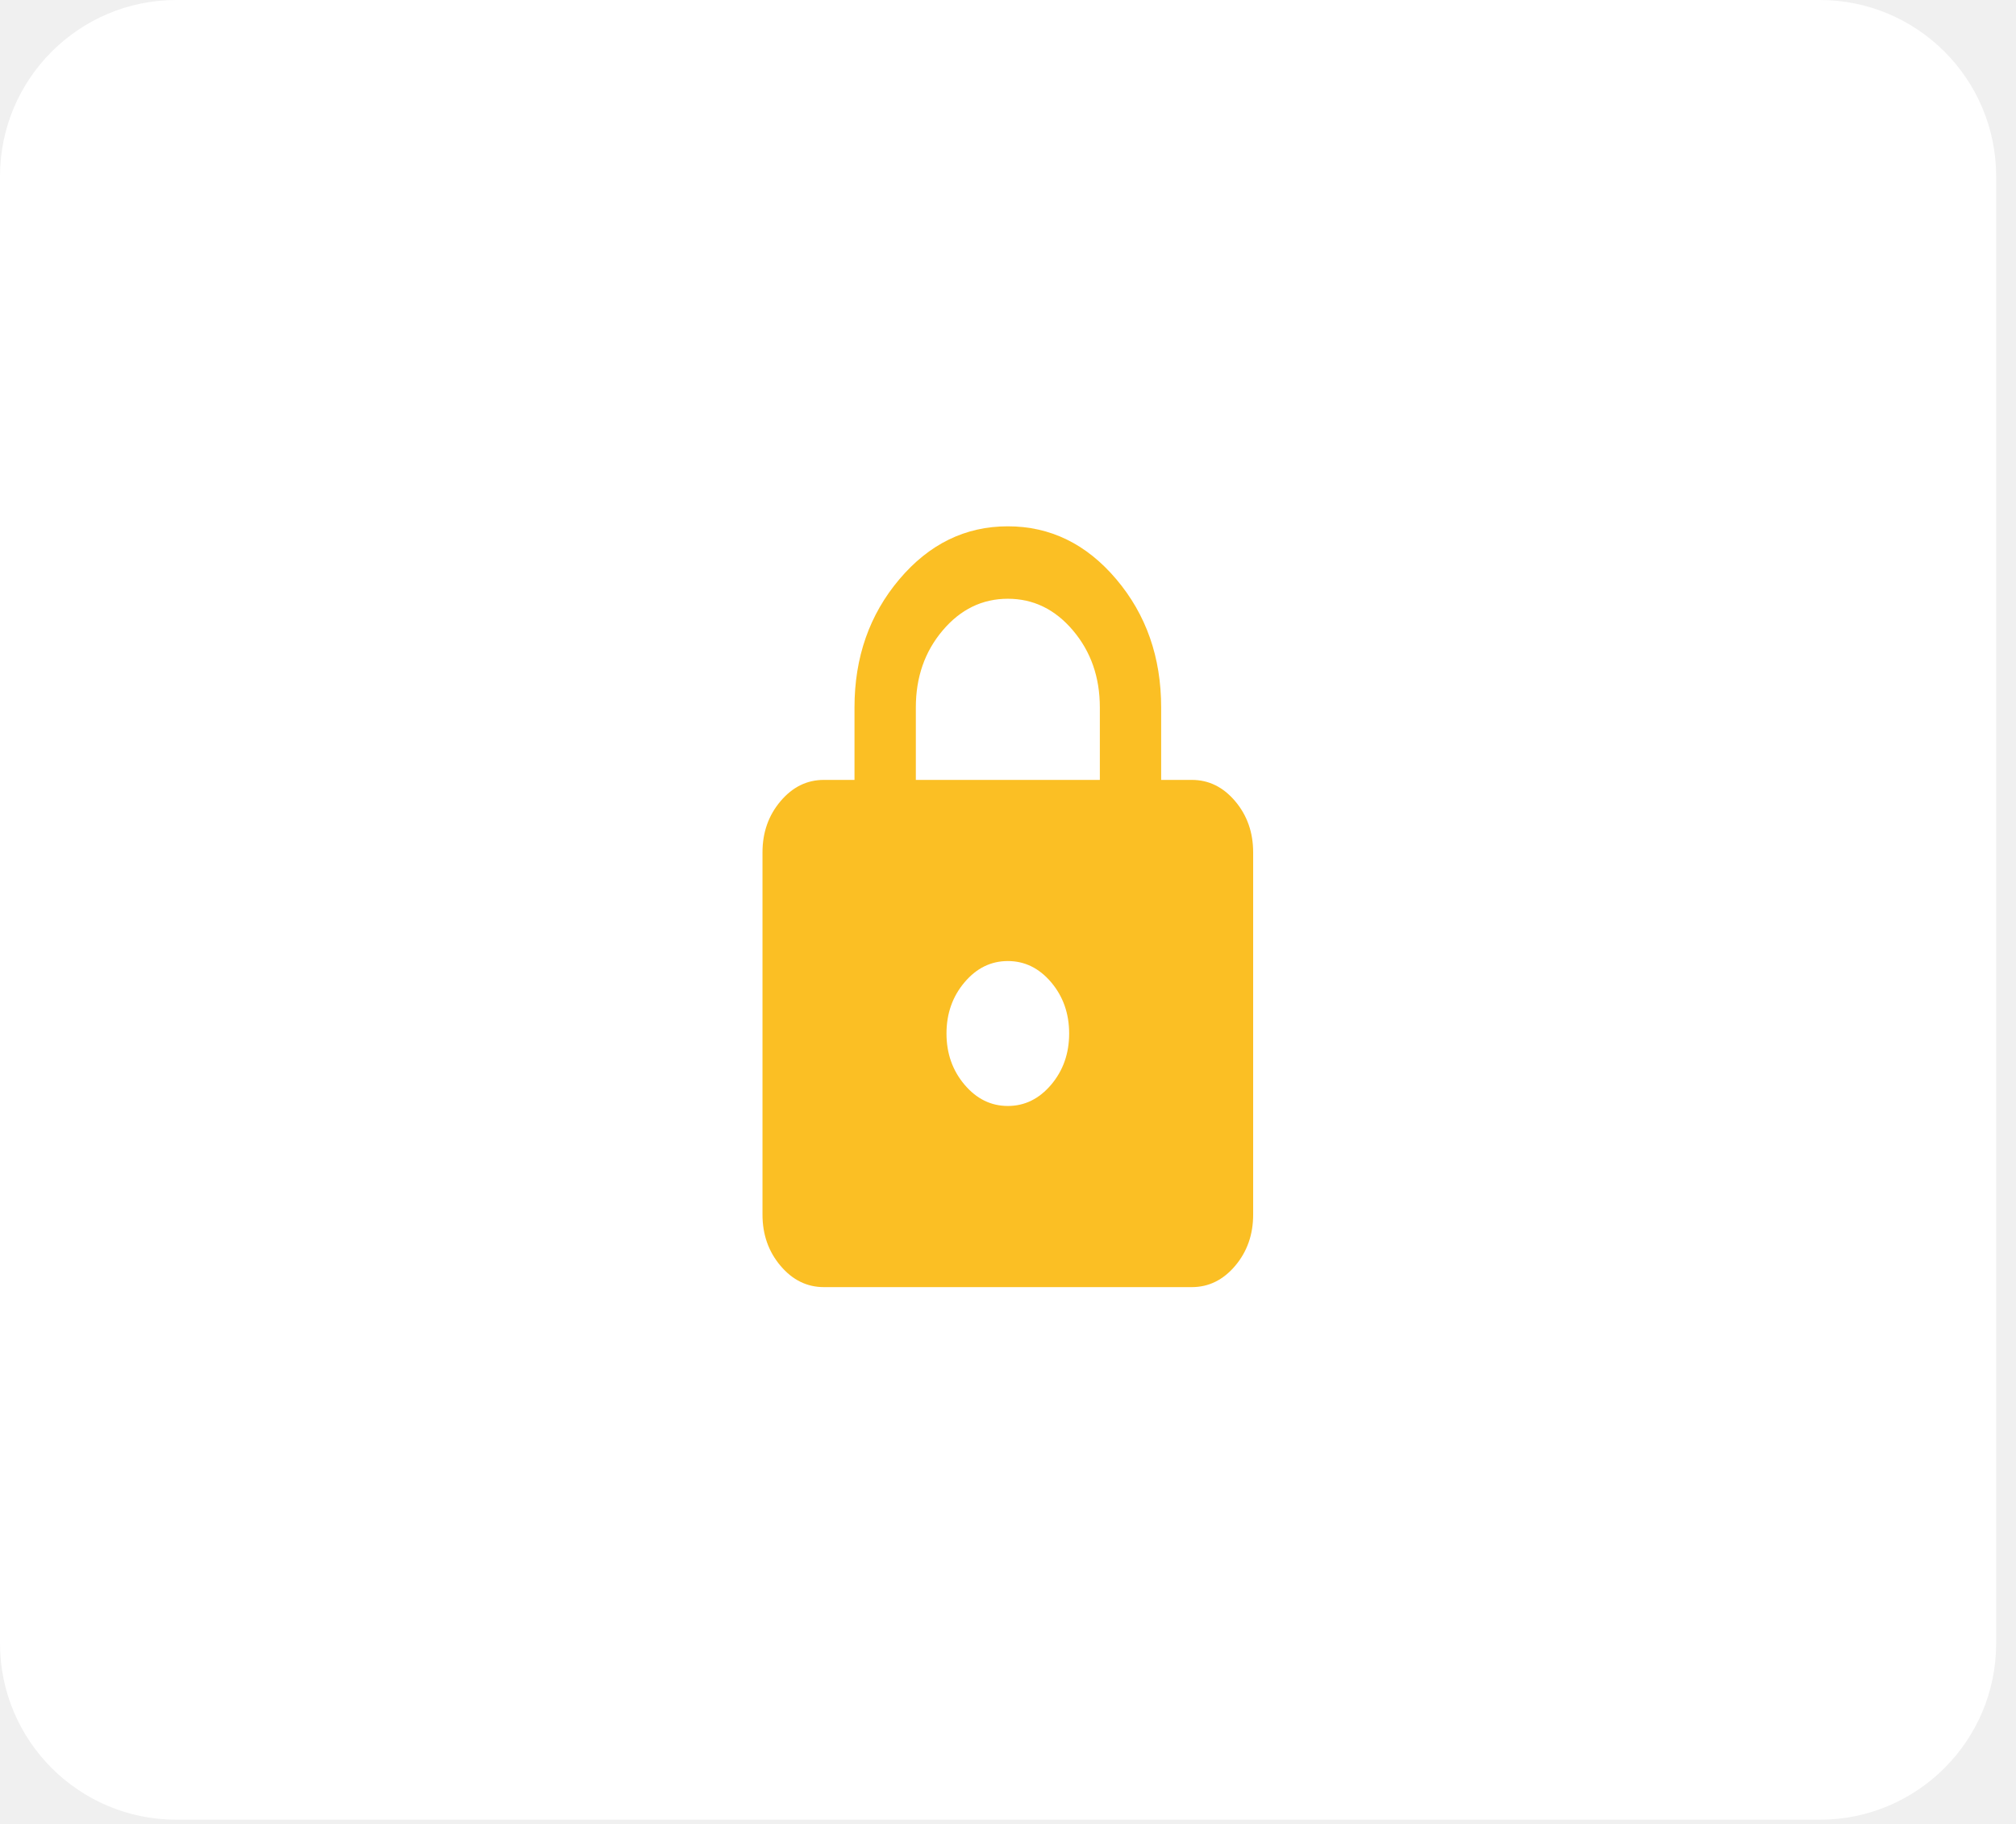
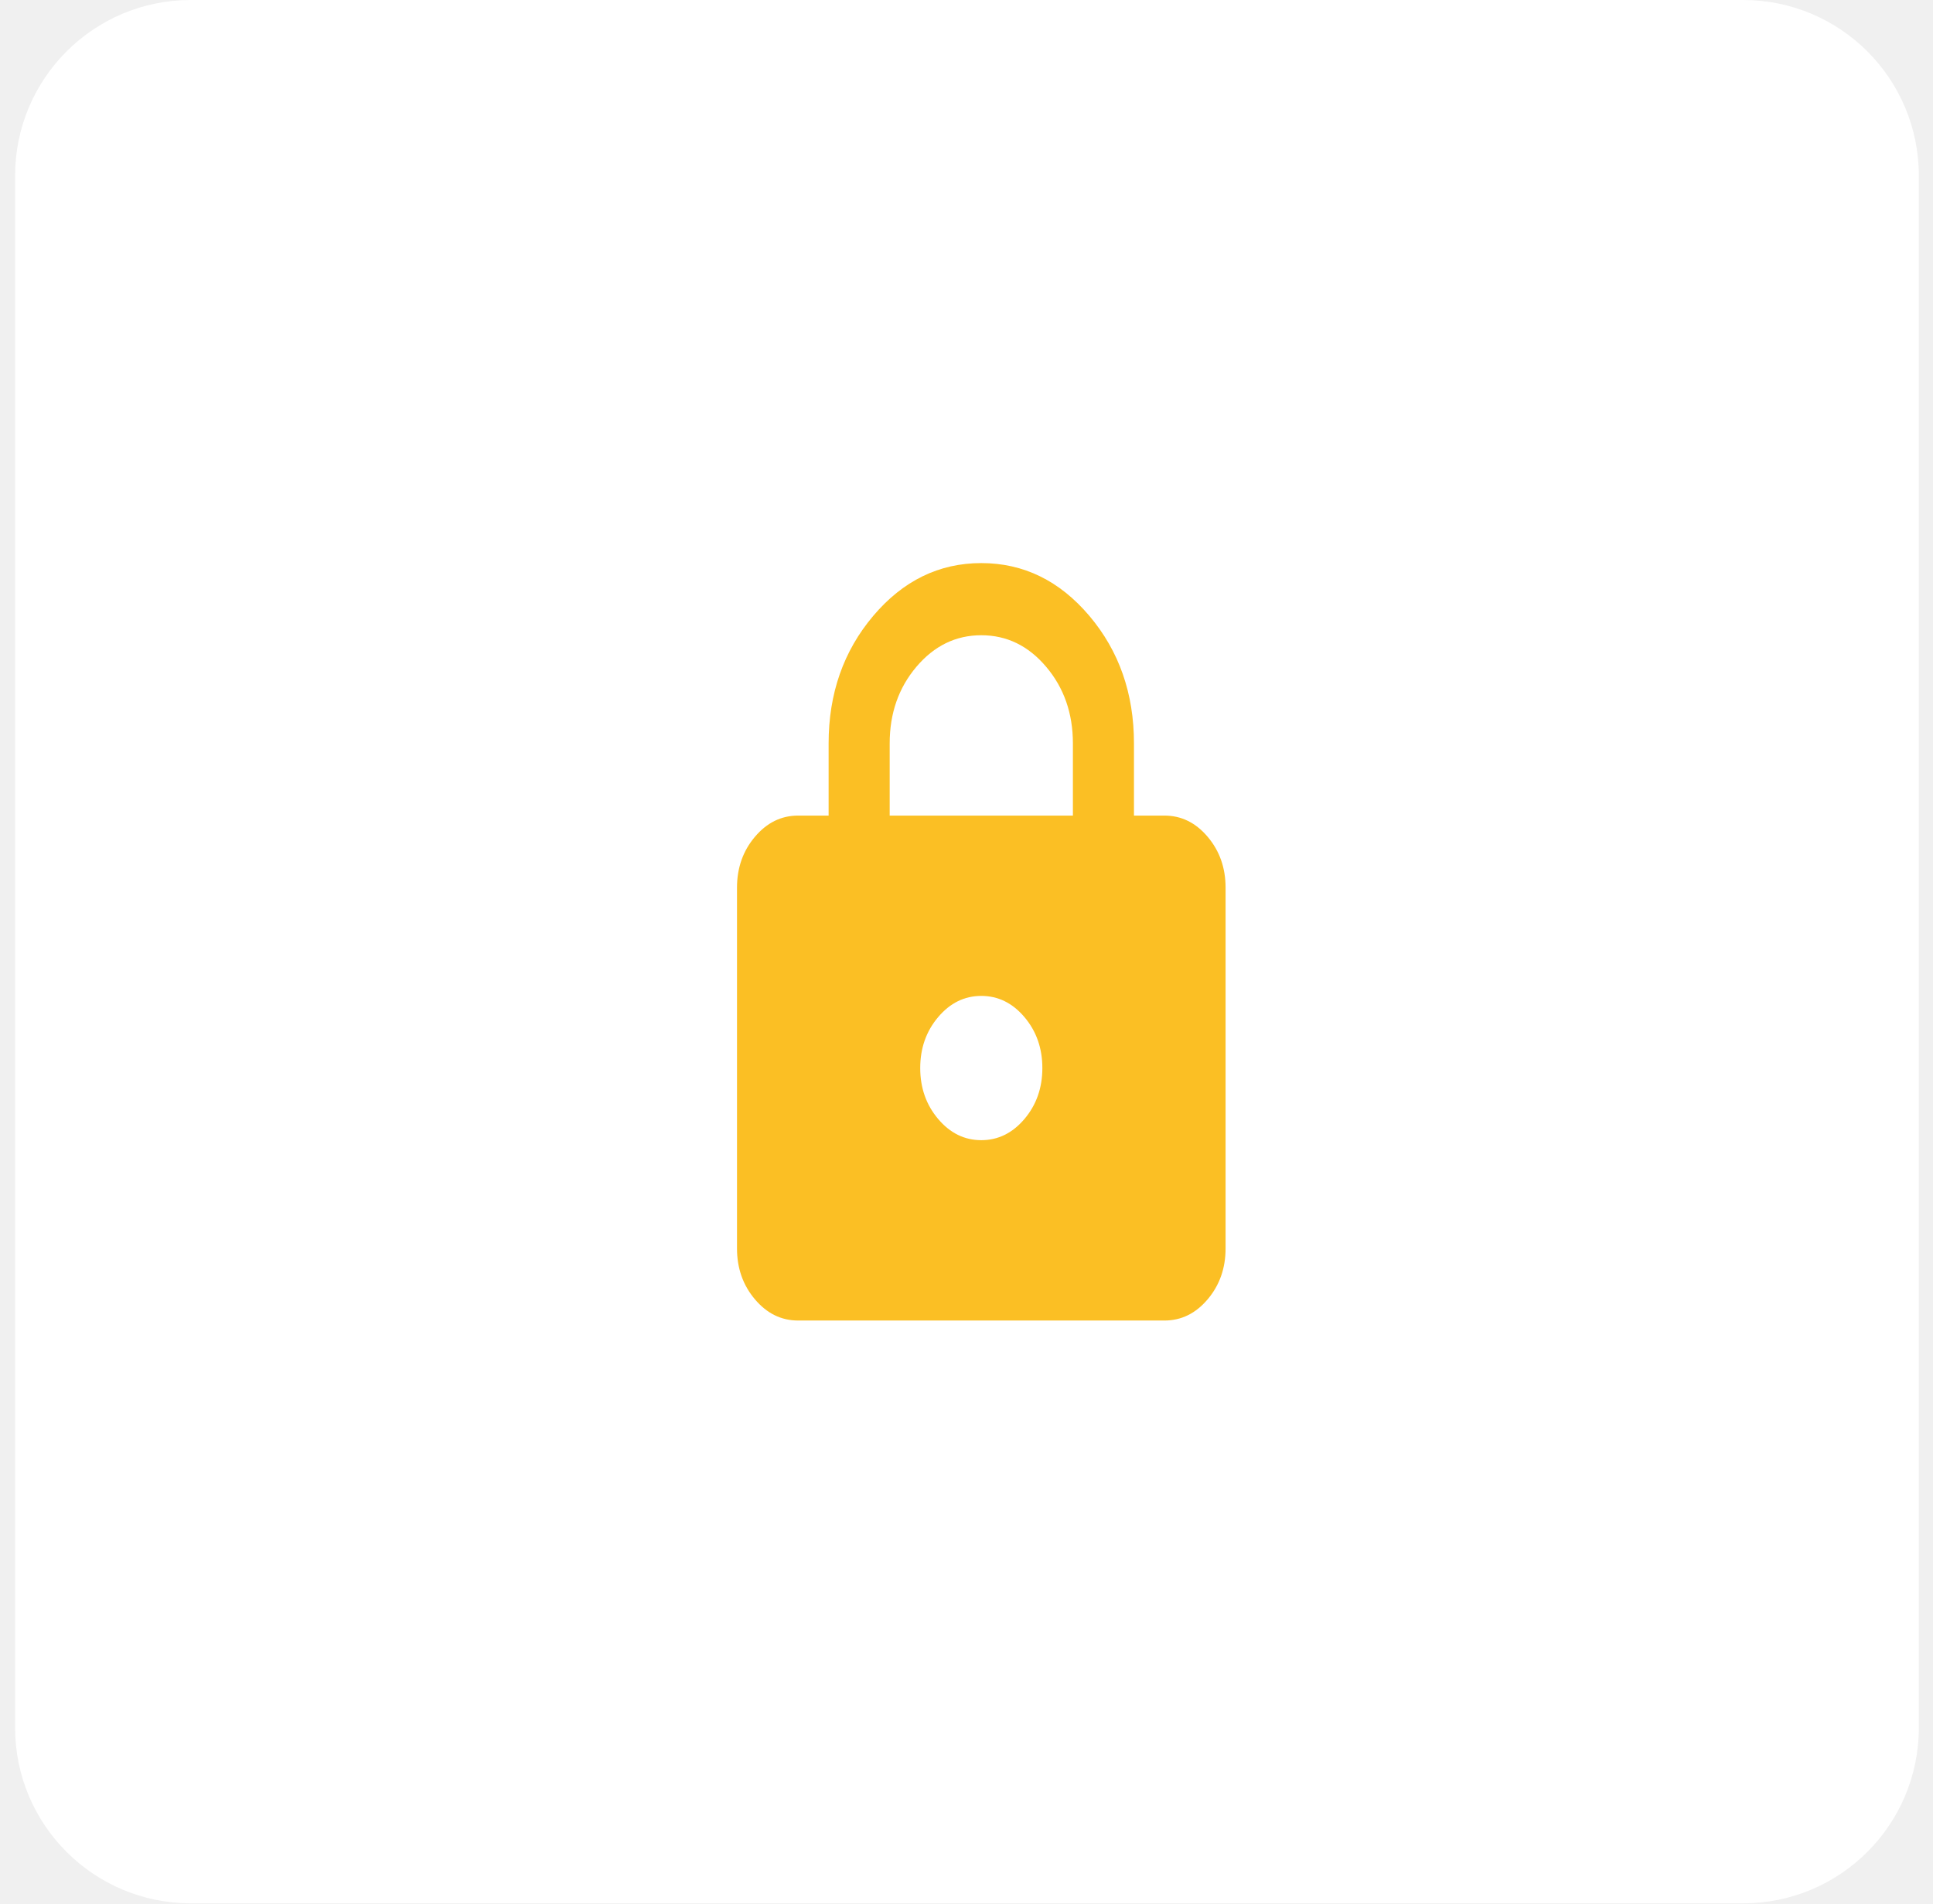
- <svg xmlns="http://www.w3.org/2000/svg" width="63" height="57" viewBox="0 0 63 57" fill="none">
-   <rect width="62.38" height="56.868" rx="5.512" fill="white" />
-   <path d="M25.745 40.224C25.218 40.224 24.767 40.002 24.392 39.559C24.016 39.115 23.828 38.582 23.828 37.959V26.637C23.828 26.015 24.016 25.481 24.392 25.038C24.767 24.594 25.218 24.373 25.745 24.373H26.703V22.108C26.703 20.542 27.171 19.207 28.105 18.103C29.039 16.999 30.169 16.448 31.495 16.448C32.821 16.448 33.951 16.999 34.885 18.103C35.819 19.207 36.286 20.542 36.286 22.108V24.373H37.245C37.772 24.373 38.223 24.594 38.599 25.038C38.974 25.481 39.161 26.015 39.161 26.637V37.959C39.161 38.582 38.974 39.115 38.599 39.559C38.223 40.002 37.772 40.224 37.245 40.224H25.745ZM31.495 34.563C32.022 34.563 32.473 34.341 32.849 33.898C33.224 33.454 33.411 32.921 33.411 32.298C33.411 31.676 33.224 31.142 32.849 30.698C32.473 30.255 32.022 30.034 31.495 30.034C30.968 30.034 30.517 30.255 30.142 30.698C29.766 31.142 29.578 31.676 29.578 32.298C29.578 32.921 29.766 33.454 30.142 33.898C30.517 34.341 30.968 34.563 31.495 34.563ZM28.62 24.373H34.37V22.108C34.37 21.165 34.09 20.363 33.531 19.703C32.972 19.042 32.293 18.712 31.495 18.712C30.696 18.712 30.017 19.042 29.458 19.703C28.899 20.363 28.62 21.165 28.62 22.108V24.373Z" fill="#FBBF24" />
+ <svg xmlns="http://www.w3.org/2000/svg" width="66" height="65" viewBox="0 0 66 65" fill="none">
+   <rect x="0.516" width="65" height="65" rx="5.997" fill="white" />
+   <path d="M27.249 45.097C26.676 45.097 26.185 44.856 25.777 44.374C25.368 43.891 25.164 43.311 25.164 42.634V30.316C25.164 29.639 25.368 29.058 25.777 28.576C26.185 28.094 26.676 27.853 27.249 27.853H28.292V25.389C28.292 23.685 28.8 22.233 29.817 21.031C30.833 19.831 32.063 19.23 33.505 19.23C34.947 19.23 36.177 19.831 37.194 21.031C38.21 22.233 38.718 23.685 38.718 25.389V27.853H39.76C40.334 27.853 40.825 28.094 41.233 28.576C41.642 29.058 41.846 29.639 41.846 30.316V42.634C41.846 43.311 41.642 43.891 41.233 44.374C40.825 44.856 40.334 45.097 39.76 45.097H27.249ZM33.505 38.938C34.078 38.938 34.569 38.697 34.978 38.215C35.386 37.733 35.59 37.152 35.59 36.475C35.59 35.797 35.386 35.217 34.978 34.734C34.569 34.252 34.078 34.011 33.505 34.011C32.931 34.011 32.441 34.252 32.033 34.734C31.624 35.217 31.42 35.797 31.42 36.475C31.42 37.152 31.624 37.733 32.033 38.215C32.441 38.697 32.931 38.938 33.505 38.938ZM30.377 27.853H36.633V25.389C36.633 24.363 36.328 23.49 35.72 22.772C35.112 22.053 34.374 21.694 33.505 21.694C32.636 21.694 31.898 22.053 31.289 22.772C30.681 23.49 30.377 24.363 30.377 25.389V27.853Z" fill="#FBBF24" />
</svg>
